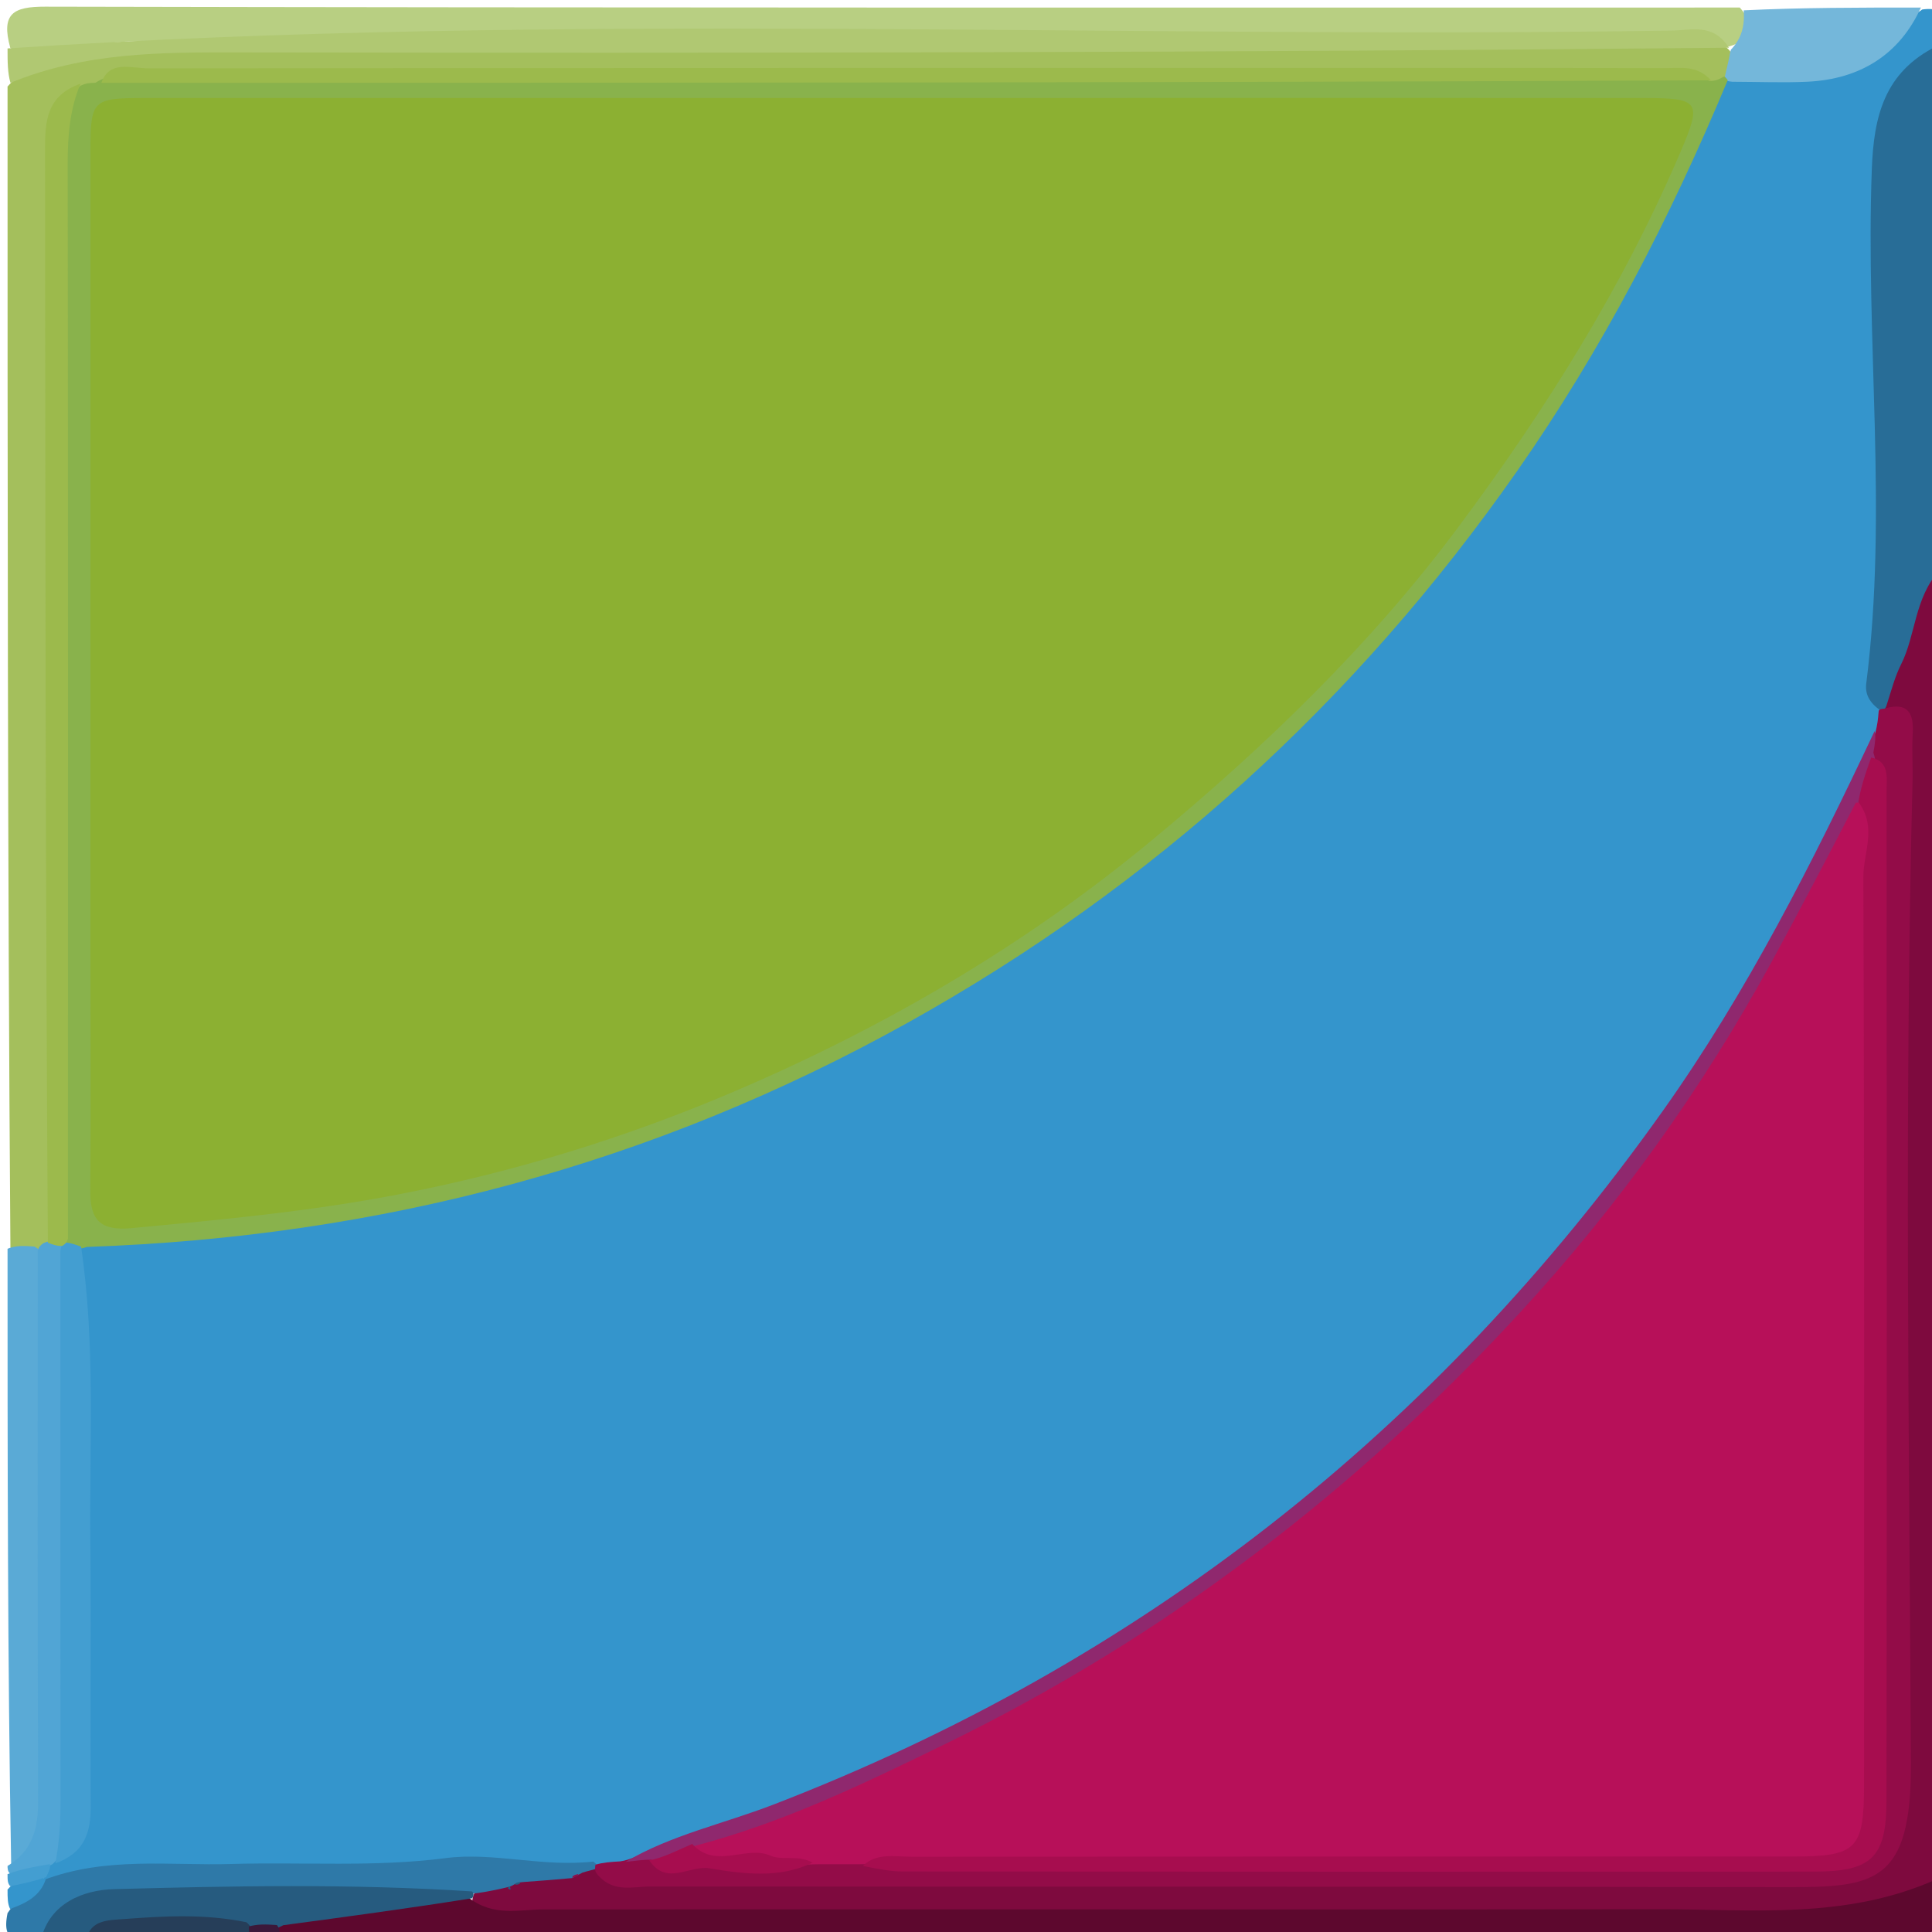
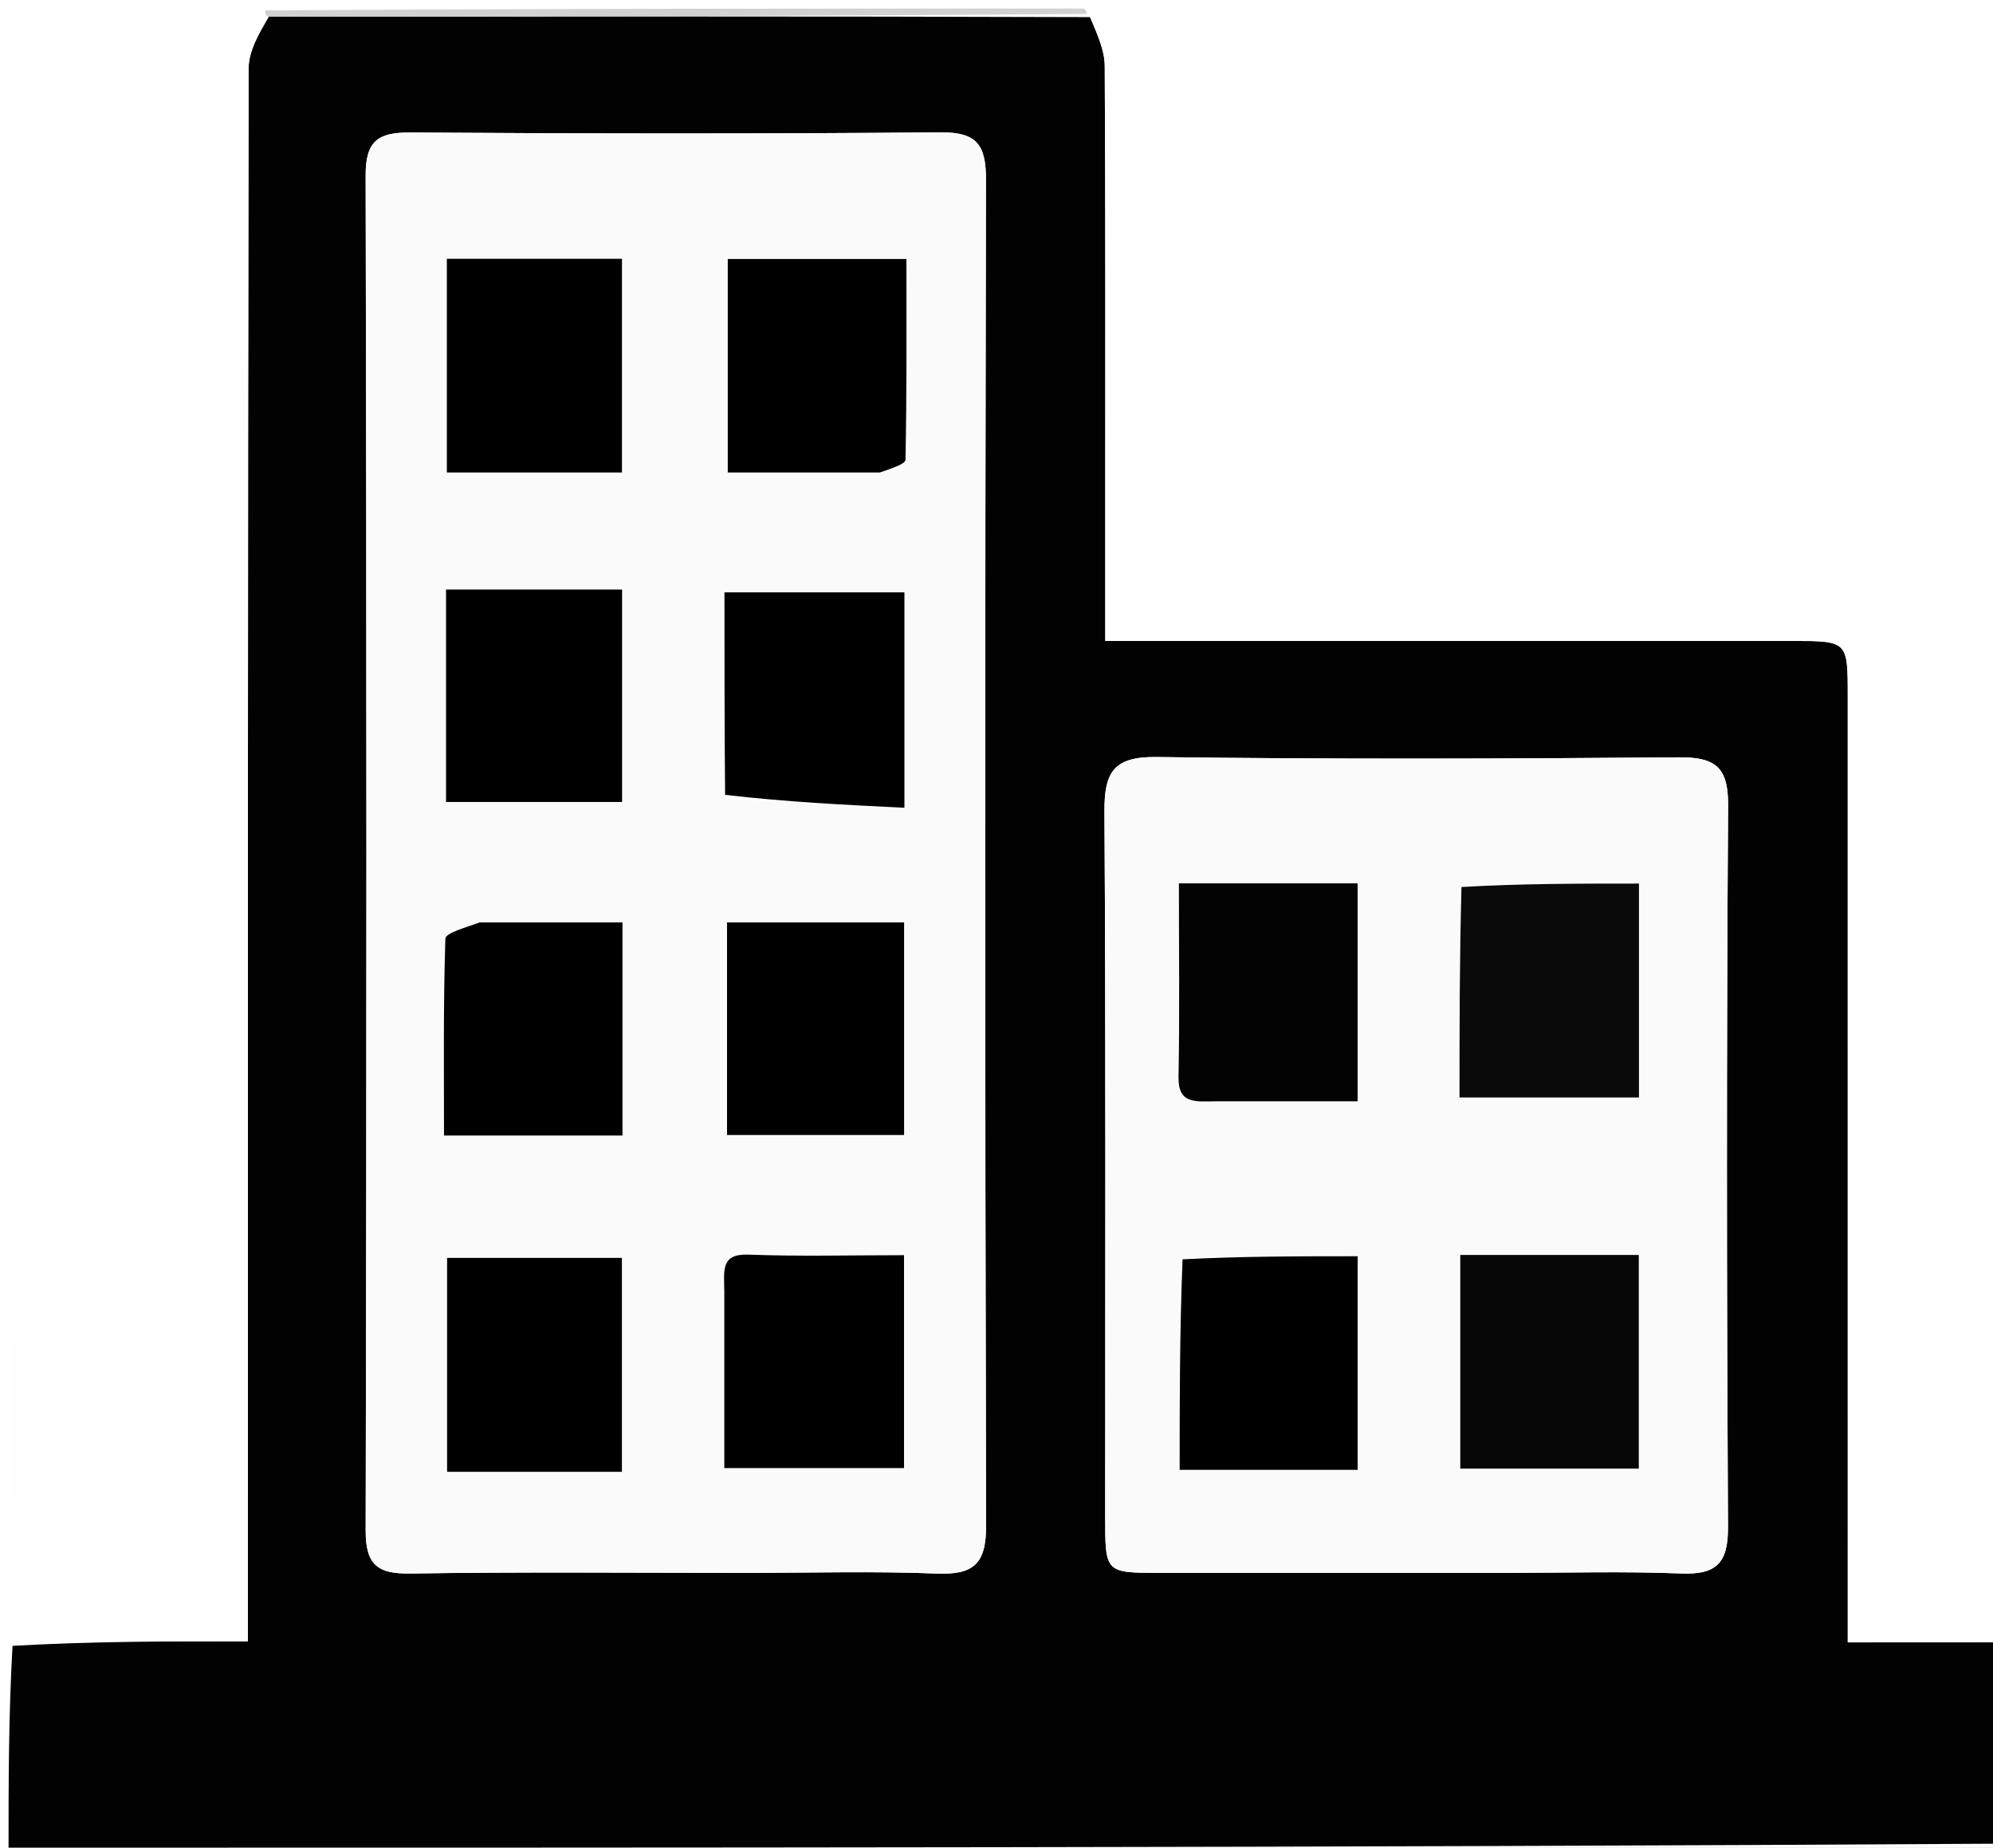
- <svg xmlns="http://www.w3.org/2000/svg" version="1.1" id="Layer_1" x="0px" y="0px" width="100%" viewBox="0 0 256 256" enable-background="new 0 0 256 256" xml:space="preserve">
-   <path fill="#3495CC" opacity="1" stroke="none" d=" M254.709,1.257   C258.925,0.704 256.117,3.775 257,5.5   C251.704,12.315 249.828,19.558 250.226,27.776   C250.854,40.739 250.533,53.74 250.789,66.716   C250.94,74.421 252.799,82.675 249.172,90.298   C248.812,91.053 249.197,91.931 249.872,93.028   C250.391,94.183 250.546,94.996 250.462,96.234   C245.142,103.785 242.499,112.289 238.423,120.06   C229.73,136.634 219.193,151.869 207.246,166.184   C193.862,182.222 178.623,196.345 161.747,208.587   C140.099,224.291 116.573,236.479 91.028,244.623   C88.332,245.482 85.624,246.337 83.015,248.318   C81.534,248.523 80.434,248.496 78.901,248.4   C70.069,248.792 61.678,248.032 53.257,248.387   C42.34,248.847 31.389,248.587 20.454,248.455   C16.274,248.405 12.22,248.618 7.917,250.339   C7.178,250.167 6.894,250.05 6.259,249.633   C5.607,248.77 5.52,248.176 5.827,247.13   C6.202,246.478 6.398,246.246 6.954,245.742   C9.374,244.231 10.061,242.422 10.028,240.032   C9.696,216.658 10.593,193.275 9.52,169.905   C9.466,168.732 9.71,167.596 9.941,166.039   C10.809,163.379 12.724,163.52 14.567,163.507   C31.898,163.386 48.737,160.229 65.507,156.009   C81.972,151.865 97.782,146.042 112.698,138.167   C128.382,129.887 143.06,120.022 156.981,108.809   C169.541,98.693 180.39,87.108 190.375,74.768   C204.616,57.168 216.167,37.755 224.867,16.751   C225.754,14.61 226.506,12.386 228.293,10.287   C229.775,9.424 231.051,8.761 232.361,8.916   C240.902,9.925 247.808,6.187 254.709,1.257  z" />
-   <path fill="#7E0A3E" opacity="1" stroke="none" d=" M256.584,75.884   C257,133.354 257,190.708 257,248.531   C252.587,253.271 247.338,255.053 241.176,255.045   C185.121,254.969 129.065,255.027 73.01,254.925   C69.966,254.919 66.724,256.399 63.477,253.956   C63.005,253.369 62.853,253.114 62.59,252.44   C62.464,250.753 63.3,250.11 64.602,249.422   C65.34,249.102 65.763,248.949 66.492,248.7   C66.998,248.543 67.206,248.499 67.723,248.387   C68.447,248.186 68.869,248.097 69.635,248.028   C71.598,247.948 73.249,248.158 75.199,247.525   C76.06,247.314 76.564,247.21 77.478,247.154   C78.425,247.328 78.944,247.537 79.837,248.001   C81.865,248.692 83.542,248.49 85.2,248.49   C135.357,248.502 185.514,248.503 235.671,248.495   C239.333,248.495 243.015,248.644 246.517,247.215   C249.722,245.908 251.559,243.931 251.552,240.093   C251.469,198.101 251.699,156.107 251.28,114.119   C251.218,107.962 252.872,101.589 250.247,95.119   C249.235,93.464 248.461,92.126 249.048,90.594   C250.568,86.621 251.347,82.412 252.97,78.474   C253.573,77.011 254.541,76.007 256.584,75.884  z" />
-   <path fill="#A4BF5C" opacity="1" stroke="none" d=" M1.379,165.319   C1,113.979 1,62.958 1,11.469   C5.547,6.341 11.654,5.654 17.474,5.616   C53.112,5.384 88.754,5.5 124.394,5.5   C156.87,5.5 189.346,5.496 221.822,5.509   C223.816,5.51 225.82,5.33 228.253,5.93   C229.598,6.767 229.884,7.671 229.714,9.194   C228.98,10.467 228.298,11.165 226.833,11.507   C222.933,10.573 219.443,10.497 215.939,10.497   C152.011,10.5 88.083,10.497 24.155,10.507   C20.997,10.507 17.811,10.364 14.375,11.871   C13.351,12.326 12.761,12.576 11.744,13.039   C7.413,14.494 7.463,17.592 7.467,20.909   C7.516,66.551 7.502,112.194 7.493,157.837   C7.492,159.832 7.641,161.835 7.144,164.279   C6.774,164.995 6.574,165.254 5.953,165.767   C4.215,166.469 2.943,166.485 1.379,165.319  z" />
-   <path fill="#5D082E" opacity="1" stroke="none" d=" M62.11,251.454   C65.399,254.01 68.788,253.009 72.045,253.009   C89.2,253.008 106.355,253.003 123.51,253.002   C155.654,253.001 187.799,253.033 219.944,252.986   C232.168,252.968 244.57,254.399 256.607,249.006   C257,257 257,257 249.031,257   C178.666,257 108.302,257 37.469,257   C36.613,256.508 36.447,255.949 36.673,254.909   C40.553,251.741 44.984,252.432 49.148,252.042   C53.347,251.649 57.523,250.712 62.11,251.454  z" />
-   <path fill="#B8CF82" opacity="1" stroke="none" d=" M1.358,6.336   C0.12,1.802 1.732,0.874 5.982,0.883   C80.675,1.045 155.369,1 230.531,1   C232.626,3.355 232.407,5.199 229.058,6.176   C226.847,5.239 224.989,5.511 223.175,5.511   C154.787,5.498 86.399,5.504 18.012,5.482   C15.496,5.481 13.124,5.788 10.71,6.636   C7.802,7.657 4.714,8.824 1.358,6.336  z" />
-   <path fill="#B0C872" opacity="1" stroke="none" d=" M1,6.417   C74.488,1.525 148.049,5.19 221.568,4.052   C224.083,4.013 226.989,3.022 229.099,6.323   C163.348,6.975 97.481,7.047 31.615,6.944   C21.433,6.928 11.355,6.889 1.384,10.973   C1,9.611 1,8.222 1,6.417  z" />
-   <path fill="#286D97" opacity="1" stroke="none" d=" M257,75.531   C253.635,79.301 253.869,84.132 251.901,88.037   C251.088,89.65 250.628,91.441 249.962,93.517   C249.759,94.05 249.601,94.218 249.191,94.152   C247.721,93.119 247.105,92.004 247.29,90.544   C250.171,67.845 247.163,45.08 248.029,22.354   C248.289,15.516 249.634,9.554 256.67,6.09   C257,29.021 257,52.042 257,75.531  z" />
-   <path fill="#5AAAD6" opacity="1" stroke="none" d=" M1,165.469   C2.072,165.028 3.144,165.055 4.607,165.18   C6.776,166.562 6.49,168.479 6.491,170.281   C6.505,193.7 6.459,217.118 6.544,240.536   C6.556,244.024 5.344,246.265 1.48,247.112   C1,219.979 1,192.958 1,165.469  z" />
-   <path fill="#2E79A8" opacity="1" stroke="none" d=" M75.837,248.852   C73.718,249.054 71.83,249.198 69.534,249.362   C68.941,249.41 68.756,249.438 68.321,249.593   C68.072,249.721 67.865,249.88 67.596,249.977   C66.154,250.331 64.982,250.588 63.356,250.828   C49.682,252.459 36.4,252.519 23.13,251.924   C16.734,251.637 10.971,252.904 5.336,256.713   C2.983,256.911 0.071,258.016 1,253.5   C2.388,251.624 3.228,249.619 5.742,249.118   C14.074,245.968 22.444,247.232 30.69,246.988   C40.143,246.708 49.594,247.435 59.064,246.207   C65.399,245.385 71.856,247.437 78.613,246.666   C79.089,247.039 79.244,247.222 79.089,247.587   C78.338,247.836 77.899,247.902 77.169,248.137   C76.589,248.438 76.319,248.601 75.837,248.852  z" />
-   <path fill="#51A5D5" opacity="1" stroke="none" d=" M1,247.25   C4.393,245.172 5.061,242.191 5.048,238.579   C4.956,214.443 5.001,190.305 5,165.723   C5.168,165.153 5.338,165.03 5.762,164.72   C6.67,164.334 7.323,164.341 8.361,164.867   C9.941,168.683 9.961,172.342 9.971,175.961   C10.03,196.955 9.987,217.95 10.015,238.944   C10.019,241.672 9.948,244.304 7.333,246.625   C6.983,246.973 6.999,246.996 6.988,246.989   C5.309,247.837 3.983,249.875 1.336,248.261   C1,248 1,247.5 1,247.25  z" />
-   <path fill="#265B7F" opacity="1" stroke="none" d=" M5.428,257   C6.61,252.119 11.102,250.429 15.116,250.32   C30.799,249.895 46.506,249.58 62.55,250.622   C62.839,250.974 62.775,251.138 62.574,251.527   C54.286,252.85 46.134,253.947 37.541,255.099   C36.144,255.848 35.051,256.005 33.491,255.941   C25.916,255.375 18.759,254.858 11.331,256.75   C9.286,257 7.571,257 5.428,257  z" />
-   <path fill="#74B7DA" opacity="1" stroke="none" d=" M229.184,7.356   C229.214,6.96 229.335,6.714 229.357,6.58   C230.71,5.155 231.205,3.557 231.053,1.37   C238.688,1 246.375,1 254.531,1   C251.691,7.238 246.467,10.508 239.456,10.831   C236.305,10.976 233.141,10.846 229.522,10.832   C228.872,10.761 228.682,10.701 228.513,10.341   C228.741,9.28 228.948,8.516 229.184,7.356  z" />
-   <path fill="#263E59" opacity="1" stroke="none" d=" M11.467,257   C11.928,254.372 14.464,254.43 16.423,254.285   C21.699,253.892 27.016,253.561 32.644,254.705   C33.38,255.323 33.529,255.8 33.221,256.675   C32.556,257 32.111,257 31.333,257   C30.833,256.863 30.667,256.726 30.25,256.795   C29.556,257 29.111,257 28.333,257   C27.833,256.863 27.667,256.726 27.25,256.795   C21.978,257 16.956,257 11.467,257  z" />
-   <path fill="#3495CC" opacity="1" stroke="none" d=" M6.05,249.052   C5.323,251.175 3.595,252.143 1.338,252.945   C1,252.25 1,251.5 1,250.375   C2.255,248.944 3.593,248.125 5.662,248.735   C5.982,248.975 6.027,249.027 6.05,249.052  z" />
-   <path fill="#439ED1" opacity="1" stroke="none" d=" M6.108,248.727   C4.56,249.273 3.138,249.57 1.358,249.934   C1,249.556 1,249.111 1,248.333   C2.74,247.678 4.48,247.356 6.599,247.008   C6.73,247.48 6.482,247.98 6.108,248.727  z" />
-   <path fill="#3C193A" opacity="1" stroke="none" d=" M33.4,257   C32.99,256.538 32.979,256.076 32.982,255.266   C34.092,254.946 35.189,254.973 36.692,255.077   C37.075,255.564 37.05,255.973 37.012,256.692   C35.933,257 34.867,257 33.4,257  z" />
-   <path fill="#3C193A" opacity="1" stroke="none" d=" M27.25,257   C27.216,256.725 27.479,256.653 27.893,256.893   C28,257 27.5,257 27.25,257  z" />
-   <path fill="#3C193A" opacity="1" stroke="none" d=" M30.25,257   C30.206,256.69 30.471,256.61 30.898,256.88   C31,257 30.5,257 30.25,257  z" />
-   <path fill="#89B24C" opacity="1" stroke="none" d=" M228.352,10.181   C228.534,10.043 228.799,10.433 228.93,10.628   C221.304,28.912 212.304,46.309 200.984,62.482   C179.625,92.997 152.804,117.408 120.249,135.534   C86.583,154.278 50.439,163.889 11.543,165.223   C10.455,165.576 9.815,165.585 8.845,164.983   C7.155,163.064 7.512,161.166 7.512,159.369   C7.496,112.491 7.519,65.612 7.456,18.734   C7.452,15.875 7.998,13.492 10.674,11.358   C11.456,11.001 11.885,10.99 12.635,10.972   C14.719,9.628 16.785,10.016 18.749,10.016   C86.206,9.997 153.662,9.998 221.119,10.008   C222.776,10.008 224.459,9.843 226.501,10.718   C227.353,10.737 227.761,10.527 228.352,10.181  z" />
-   <path fill="#930C48" opacity="1" stroke="none" d=" M78.974,248.134   C78.777,247.769 78.867,247.314 78.9,247.085   C79.896,246.786 80.859,246.717 82.185,246.641   C83.549,246.443 84.404,245.845 85.769,245.58   C93.378,245.452 100.648,248.081 108.236,245.101   C110.401,244.832 112.166,244.741 114.361,245.222   C117.479,246.543 120.326,246.489 123.155,246.49   C161.295,246.505 199.434,246.505 237.574,246.493   C238.74,246.493 239.906,246.482 241.07,246.411   C246.916,246.056 248.472,244.616 248.468,238.752   C248.44,193.455 248.678,148.158 248.351,102.861   C248.349,102.536 248.215,102.212 247.934,101.464   C247.099,99.738 247.838,98.653 248.489,97.112   C248.771,96.007 248.849,95.313 248.933,94.268   C248.938,93.917 249.427,93.921 249.672,93.902   C253.423,92.774 253.569,95.338 253.437,97.478   C253.314,99.473 253.474,101.44 253.424,103.4   C252.324,146.773 252.973,190.153 253.207,233.523   C253.294,249.647 248.337,250.078 236.52,250.054   C186.399,249.951 136.278,250.024 86.157,249.97   C83.789,249.967 81.084,250.924 78.974,248.134  z" />
-   <path fill="#8F286E" opacity="1" stroke="none" d=" M248.399,96.861   C248.576,97.603 248.46,98.504 248.23,99.734   C249.014,102.002 248.201,103.965 248.114,106.281   C243.976,115.16 239.943,123.67 235.032,131.756   C229.081,141.554 222.715,151.011 215.825,160.203   C207.298,171.578 197.48,181.668 187.198,191.304   C172.863,204.737 157.155,216.417 139.916,225.975   C128.44,232.338 116.798,238.342 104.445,242.808   C100.773,244.136 97.015,245.523 92.616,245.58   C90.429,246.229 88.764,247.697 86.326,246.417   C85.09,246.404 84.168,246.591 82.897,246.706   C88.83,243.17 95.859,241.672 102.488,239.114   C151.097,220.359 190.254,189.579 220.374,147.139   C231.501,131.46 240.114,114.419 248.399,96.861  z" />
-   <path fill="#439ED1" opacity="1" stroke="none" d=" M8.658,164.611   C9.468,164.733 9.934,164.894 10.746,165.19   C12.685,178.339 11.832,191.411 11.97,204.458   C12.093,216.067 11.944,227.679 12.024,239.289   C12.048,242.75 11.23,245.518 7.337,246.902   C7.848,244.244 8.027,241.448 8.023,238.595   C7.989,214.454 8.006,190.313 8.006,165.72   C8.109,165.062 8.212,164.856 8.658,164.611  z" />
-   <path fill="#265B7F" opacity="1" stroke="none" d=" M67.291,250.205   C67.326,250.074 67.505,249.954 67.559,249.948   C67.61,250.178 67.848,250.633 67.291,250.205  z" />
-   <path fill="#930C48" opacity="1" stroke="none" d=" M75.832,248.834   C75.796,248.619 76.058,248.425 76.634,248.317   C76.622,248.488 76.348,248.639 75.832,248.834  z" />
-   <path fill="#265B7F" opacity="1" stroke="none" d=" M68.267,249.741   C68.262,249.538 68.486,249.42 68.935,249.375   C68.962,249.608 68.741,249.734 68.267,249.741  z" />
-   <path fill="#9CBA4C" opacity="1" stroke="none" d=" M9,164.136   C8.835,164.687 8.669,164.802 8.254,165.093   C7.561,165.113 7.116,164.958 6.343,164.668   C6.009,116.264 6.016,67.995 5.97,19.726   C5.966,16.039 6.187,12.659 10.672,11.087   C9.289,14.335 8.964,17.87 8.969,21.59   C9.032,68.96 9.004,116.33 9,164.136  z" />
-   <path fill="#9CBA4C" opacity="1" stroke="none" d=" M226.714,10.642   C155.93,10.962 84.917,10.977 13.43,10.979   C14.487,7.946 17.32,9.055 19.63,9.053   C75.72,8.994 131.809,9.007 187.899,9.007   C198.884,9.007 209.869,8.992 220.854,9.022   C222.81,9.028 224.905,8.633 226.714,10.642  z" />
-   <path fill="#8CB032" opacity="1" stroke="none" d=" M152,12.981   C174.317,12.981 196.134,12.974 217.951,12.986   C225.318,12.99 225.49,13.552 222.637,20.22   C215.005,38.065 204.743,54.392 193.228,69.847   C181.584,85.476 167.583,98.964 152.532,111.415   C135.738,125.308 117.125,136.168 97.231,144.65   C82.974,150.729 68.141,155.307 52.755,158.272   C41.017,160.535 29.257,161.626 17.43,162.734   C13.364,163.115 11.94,161.72 11.965,157.865   C12.034,147.207 11.982,136.548 11.982,125.889   C11.981,90.583 11.976,55.276 11.987,19.969   C11.989,13.254 12.262,12.988 19.1,12.986   C63.233,12.977 107.367,12.981 152,12.981  z" />
-   <path fill="#B71059" opacity="1" stroke="none" d=" M91.856,244.644   C103.798,241.535 114.555,236.302 125.293,231.067   C154.359,216.896 179.623,197.583 201.477,173.849   C214.462,159.748 225.592,144.226 234.793,127.375   C238.535,120.521 242.139,113.593 245.902,106.359   C248.582,106.058 248.816,107.847 248.786,109.798   C248.126,152.56 248.686,195.325 248.499,238.088   C248.495,239.086 248.564,240.091 248.44,241.081   C247.984,244.691 246.13,246.87 242.296,246.97   C240.798,247.01 239.301,246.999 237.803,246.999   C196.864,247.007 155.925,246.987 114.493,247.019   C112.285,247.026 110.572,247.024 108.43,247.023   C103.878,247.191 99.762,246.733 95.632,246.923   C94.103,246.993 92.179,247.272 91.856,244.644  z" />
-   <path fill="#A70D4F" opacity="1" stroke="none" d=" M114.349,247.247   C116.072,245.483 118.484,246.027 120.766,246.025   C159.706,245.995 198.646,246.007 237.586,246   C246.033,245.999 246.994,245.026 246.996,236.504   C247.002,196.399 247.049,156.294 246.903,116.19   C246.891,112.991 248.766,109.626 246.243,106.265   C246.591,104.237 247.184,102.455 247.946,100.368   C250.397,100.963 249.982,102.985 249.983,104.753   C250.001,149.355 250.021,193.958 249.972,238.561   C249.963,246.135 247.987,247.992 240.443,247.995   C200.167,248.012 159.892,248.01 119.616,247.981   C117.977,247.98 116.338,247.645 114.349,247.247  z" />
-   <path fill="#A70D4F" opacity="1" stroke="none" d=" M91.718,244.334   C94.894,247.788 98.827,244.446 102.09,245.886   C103.621,246.561 105.651,245.729 107.672,246.801   C103.425,248.91 98.595,248.344 94.045,247.563   C91.358,247.102 88.362,249.97 86.038,246.505   C87.978,246.129 89.664,245.223 91.718,244.334  z" />
+ <svg xmlns="http://www.w3.org/2000/svg" version="1.1" id="Layer_1" x="0px" y="0px" width="100%" viewBox="0 0 233 216" enable-background="new 0 0 233 216" xml:space="preserve">
+   <path fill="#020202" opacity="1" stroke="none" d=" M1,216   C1,208.312 1,200.625 1.465,192.405   C10.857,191.873 19.784,191.873 28.978,191.873   C28.978,189.448 28.978,187.639 28.978,185.829   C28.978,126.555 28.958,67.281 29.062,8.008   C29.066,5.962 30.306,3.918 31.437,1.934   C63.615,1.941 95.326,1.887 127.423,2.001   C128.277,4.011 129.144,5.851 129.154,7.696   C129.257,25.689 129.216,43.682 129.216,61.676   C129.216,65.96 129.216,70.245 129.216,74.928   C131.49,74.928 133.287,74.928 135.085,74.928   C159.909,74.928 184.733,74.925 209.557,74.929   C216.003,74.93 216.018,74.94 216.019,81.283   C216.024,116.27 216.021,151.258 216.021,186.245   C216.021,188.014 216.021,189.783 216.021,192   C222.401,192 228.201,192 234,192   C234,199.688 234,207.375 233.531,215.534   C155.708,216.003 78.354,216.002 1,216  M87.5,183.872   C94.829,183.872 102.167,183.663 109.485,183.953   C113.755,184.122 115.293,182.893 115.281,178.377   C115.142,125.906 115.155,73.435 115.266,20.964   C115.275,16.906 114.177,15.437 109.94,15.474   C89.286,15.657 68.629,15.627 47.975,15.493   C44.208,15.468 42.741,16.448 42.75,20.513   C42.869,73.317 42.868,126.121 42.753,178.925   C42.745,183.005 44.19,184.008 48.022,183.948   C60.846,183.749 73.674,183.873 87.5,183.872  M176.5,183.872   C183.164,183.872 189.835,183.68 196.488,183.944   C200.566,184.107 202.039,182.831 202.016,178.58   C201.861,150.427 201.844,122.272 202.03,94.119   C202.06,89.574 200.437,88.5 196.212,88.536   C175.889,88.708 155.562,88.772 135.242,88.501   C130.191,88.433 129.092,90.257 129.121,94.89   C129.292,122.376 129.202,149.864 129.207,177.352   C129.209,183.861 129.222,183.868 135.518,183.871   C148.845,183.876 162.173,183.872 176.5,183.872  z" />
+   <path fill="#FEFEFE" opacity="1" stroke="none" d=" M234,191.531   C228.201,192 222.401,192 216.021,192   C216.021,189.783 216.021,188.014 216.021,186.245   C216.021,151.258 216.024,116.27 216.019,81.283   C216.018,74.94 216.003,74.93 209.557,74.929   C184.733,74.925 159.909,74.928 135.085,74.928   C133.287,74.928 131.49,74.928 129.216,74.928   C129.216,70.245 129.216,65.96 129.216,61.676   C129.216,43.682 129.257,25.689 129.154,7.696   C129.144,5.851 128.277,4.011 127.411,1.793   C127.015,1.417 127,1 127,1   C162.614,1 198.228,1 234,1   C234,64.354 234,127.708 234,191.531  z" />
+   <path fill="#FEFEFE" opacity="1" stroke="none" d=" M30.97,1.873   C30.306,3.918 29.066,5.962 29.062,8.008   C28.958,67.281 28.978,126.555 28.978,185.829   C28.978,187.639 28.978,189.448 28.978,191.873   C19.784,191.873 10.857,191.873 1.465,191.937   C1,128.333 1,64.667 1,1   C10.768,1 20.415,1 30.535,1.219   C31.007,1.437 30.97,1.873 30.97,1.873  z" />
+   <path fill="#D1D1D1" opacity="1" stroke="none" d=" M1,216.5   C78.354,216.002 155.708,216.003 233.531,216.003   C232.504,216.333 231.008,216.957 229.512,216.958   C153.341,217.006 77.171,217 1,216.5  z" />
+   <path fill="#D1D1D1" opacity="1" stroke="none" d=" M31.437,1.934   C30.97,1.873 31.007,1.437 31.003,1.219   C62.688,1 94.375,1 126.531,1   C127,1 127.015,1.417 127.026,1.625   C95.326,1.887 63.615,1.941 31.437,1.934  z" />
+   <path fill="#FAFAFA" opacity="1" stroke="none" d=" M87,183.872   C73.674,183.873 60.846,183.749 48.022,183.948   C44.19,184.008 42.745,183.005 42.753,178.925   C42.868,126.121 42.869,73.317 42.75,20.513   C42.741,16.448 44.208,15.468 47.975,15.493   C68.629,15.627 89.286,15.657 109.94,15.474   C114.177,15.437 115.275,16.906 115.266,20.964   C115.155,73.435 115.142,125.906 115.281,178.377   C115.293,182.893 113.755,184.122 109.485,183.953   C102.167,183.663 94.829,183.872 87,183.872  M62.5,55.235   C65.92,55.235 69.341,55.235 72.715,55.235   C72.715,46.478 72.715,38.303 72.715,30.251   C65.646,30.251 58.924,30.251 52.241,30.251   C52.241,38.71 52.241,46.896 52.241,55.235   C55.556,55.235 58.532,55.235 62.5,55.235  M103.366,55.233   C104.234,54.741 105.848,54.263 105.859,53.753   C106.019,45.881 105.97,38.004 105.97,30.278   C98.442,30.278 91.708,30.278 85.083,30.278   C85.083,38.76 85.083,46.939 85.083,55.235   C91.12,55.235 96.753,55.235 103.366,55.233  M64.47,68.916   C60.368,68.916 56.267,68.916 52.146,68.916   C52.146,77.586 52.146,85.664 52.146,93.753   C59.254,93.753 66.112,93.753 72.729,93.753   C72.729,85.268 72.729,77.187 72.729,68.916   C70.085,68.916 67.77,68.916 64.47,68.916  M84.846,93.407   C91.81,93.748 98.774,94.09 105.735,94.431   C105.735,85.431 105.735,77.388 105.735,69.249   C98.614,69.249 91.763,69.249 84.697,69.249   C84.697,77.195 84.697,84.811 84.846,93.407  M55.598,107.832   C54.369,108.465 52.091,109.064 52.069,109.737   C51.818,117.479 51.909,125.233 51.909,132.748   C59.395,132.748 66.142,132.748 72.775,132.748   C72.775,124.305 72.775,116.216 72.775,107.832   C67.191,107.832 61.885,107.832 55.598,107.832  M92.518,107.832   C89.947,107.832 87.377,107.832 84.996,107.832   C84.996,116.656 84.996,124.717 84.996,132.686   C92.165,132.686 99.011,132.686 105.697,132.686   C105.697,124.213 105.697,116.155 105.697,107.832   C101.434,107.832 97.47,107.832 92.518,107.832  M58.562,172.058   C63.309,172.058 68.055,172.058 72.706,172.058   C72.706,163.271 72.706,155.081 72.706,147.052   C65.627,147.052 58.903,147.052 52.269,147.052   C52.269,155.554 52.269,163.733 52.269,172.058   C54.285,172.058 55.934,172.058 58.562,172.058  M84.678,151.517   C84.678,158.255 84.678,164.993 84.678,171.626   C92.165,171.626 99.008,171.626 105.688,171.626   C105.688,163.131 105.688,155.07 105.688,146.735   C99.42,146.735 93.455,146.894 87.504,146.671   C84.22,146.548 84.658,148.542 84.678,151.517  z" />
+   <path fill="#FAFAFA" opacity="1" stroke="none" d=" M176,183.872   C162.173,183.872 148.845,183.876 135.518,183.871   C129.222,183.868 129.209,183.861 129.207,177.352   C129.202,149.864 129.292,122.376 129.121,94.89   C129.092,90.257 130.191,88.433 135.242,88.501   C155.562,88.772 175.889,88.708 196.212,88.536   C200.437,88.5 202.06,89.574 202.03,94.119   C201.844,122.272 201.861,150.427 202.016,178.58   C202.039,182.831 200.566,184.107 196.488,183.944   C189.835,183.68 183.164,183.872 176,183.872  M170.63,104.097   C170.63,112.175 170.63,120.254 170.63,128.301   C177.971,128.301 184.821,128.301 191.61,128.301   C191.61,119.749 191.61,111.664 191.61,103.293   C184.581,103.293 177.835,103.293 170.63,104.097  M185.423,146.711   C180.53,146.711 175.638,146.711 170.719,146.711   C170.719,155.571 170.719,163.643 170.719,171.684   C177.889,171.684 184.753,171.684 191.59,171.684   C191.59,163.237 191.59,155.185 191.59,146.711   C189.656,146.711 188.026,146.711 185.423,146.711  M142.7,128.746   C147.985,128.746 153.269,128.746 158.719,128.746   C158.719,119.915 158.719,111.697 158.719,103.266   C151.685,103.266 144.959,103.266 137.824,103.266   C137.824,110.983 137.917,118.444 137.781,125.901   C137.722,129.1 139.737,128.771 142.7,128.746  M137.913,147.583   C137.913,155.644 137.913,163.705 137.913,171.831   C145.169,171.831 151.894,171.831 158.722,171.831   C158.722,163.414 158.722,155.228 158.722,146.86   C151.815,146.86 145.202,146.86 137.913,147.583  z" />
+   <path fill="#000000" opacity="1" stroke="none" d=" M62.004,55.235   C58.532,55.235 55.556,55.235 52.241,55.235   C52.241,46.896 52.241,38.71 52.241,30.251   C58.924,30.251 65.646,30.251 72.715,30.251   C72.715,38.303 72.715,46.478 72.715,55.235   C69.341,55.235 65.92,55.235 62.004,55.235  z" />
+   <path fill="#000000" opacity="1" stroke="none" d=" M102.876,55.234   C96.753,55.235 91.12,55.235 85.083,55.235   C85.083,46.939 85.083,38.76 85.083,30.278   C91.708,30.278 98.442,30.278 105.97,30.278   C105.97,38.004 106.019,45.881 105.859,53.753   C105.848,54.263 104.234,54.741 102.876,55.234  z" />
+   <path fill="#000000" opacity="1" stroke="none" d=" M64.962,68.916   C67.77,68.916 70.085,68.916 72.729,68.916   C72.729,77.187 72.729,85.268 72.729,93.753   C66.112,93.753 59.254,93.753 52.146,93.753   C52.146,85.664 52.146,77.586 52.146,68.916   C56.267,68.916 60.368,68.916 64.962,68.916  z" />
+   <path fill="#000000" opacity="1" stroke="none" d=" M84.771,92.917   C84.697,84.811 84.697,77.195 84.697,69.249   C91.763,69.249 98.614,69.249 105.735,69.249   C105.735,77.388 105.735,85.431 105.735,94.431   C98.774,94.09 91.81,93.748 84.771,92.917  z" />
+   <path fill="#000000" opacity="1" stroke="none" d=" M56.088,107.832   C61.885,107.832 67.191,107.832 72.775,107.832   C72.775,116.216 72.775,124.305 72.775,132.748   C66.142,132.748 59.395,132.748 51.909,132.748   C51.909,125.233 51.818,117.479 52.069,109.737   C52.091,109.064 54.369,108.465 56.088,107.832  z" />
+   <path fill="#000000" opacity="1" stroke="none" d=" M93.012,107.832   C97.47,107.832 101.434,107.832 105.697,107.832   C105.697,116.155 105.697,124.213 105.697,132.686   C99.011,132.686 92.165,132.686 84.996,132.686   C84.996,124.717 84.996,116.656 84.996,107.832   C87.377,107.832 89.947,107.832 93.012,107.832  z" />
+   <path fill="#000000" opacity="1" stroke="none" d=" M58.073,172.058   C55.934,172.058 54.285,172.058 52.269,172.058   C52.269,163.733 52.269,155.554 52.269,147.052   C58.903,147.052 65.627,147.052 72.706,147.052   C72.706,155.081 72.706,163.271 72.706,172.058   C68.055,172.058 63.309,172.058 58.073,172.058  z" />
+   <path fill="#000000" opacity="1" stroke="none" d=" M84.678,151.019   C84.658,148.542 84.22,146.548 87.504,146.671   C93.455,146.894 99.42,146.735 105.688,146.735   C105.688,155.07 105.688,163.131 105.688,171.626   C99.008,171.626 92.165,171.626 84.678,171.626   C84.678,164.993 84.678,158.255 84.678,151.019  z" />
+   <path fill="#0A0A0A" opacity="1" stroke="none" d=" M170.859,103.695   C177.835,103.293 184.581,103.293 191.61,103.293   C191.61,111.664 191.61,119.749 191.61,128.301   C184.821,128.301 177.971,128.301 170.63,128.301   C170.63,120.254 170.63,112.175 170.859,103.695  z" />
+   <path fill="#070707" opacity="1" stroke="none" d=" M185.909,146.711   C188.026,146.711 189.656,146.711 191.59,146.711   C191.59,155.185 191.59,163.237 191.59,171.684   C184.753,171.684 177.889,171.684 170.719,171.684   C170.719,163.643 170.719,155.571 170.719,146.711   C175.638,146.711 180.53,146.711 185.909,146.711  z" />
+   <path fill="#030303" opacity="1" stroke="none" d=" M142.226,128.745   C139.737,128.771 137.722,129.1 137.781,125.901   C137.917,118.444 137.824,110.983 137.824,103.266   C144.959,103.266 151.685,103.266 158.719,103.266   C158.719,111.697 158.719,119.915 158.719,128.746   C153.269,128.746 147.985,128.746 142.226,128.745  z" />
+   <path fill="#000000" opacity="1" stroke="none" d=" M138.251,147.221   C145.202,146.86 151.815,146.86 158.722,146.86   C158.722,155.228 158.722,163.414 158.722,171.831   C151.894,171.831 145.169,171.831 137.913,171.831   C137.913,163.705 137.913,155.644 138.251,147.221  z" />
</svg>
